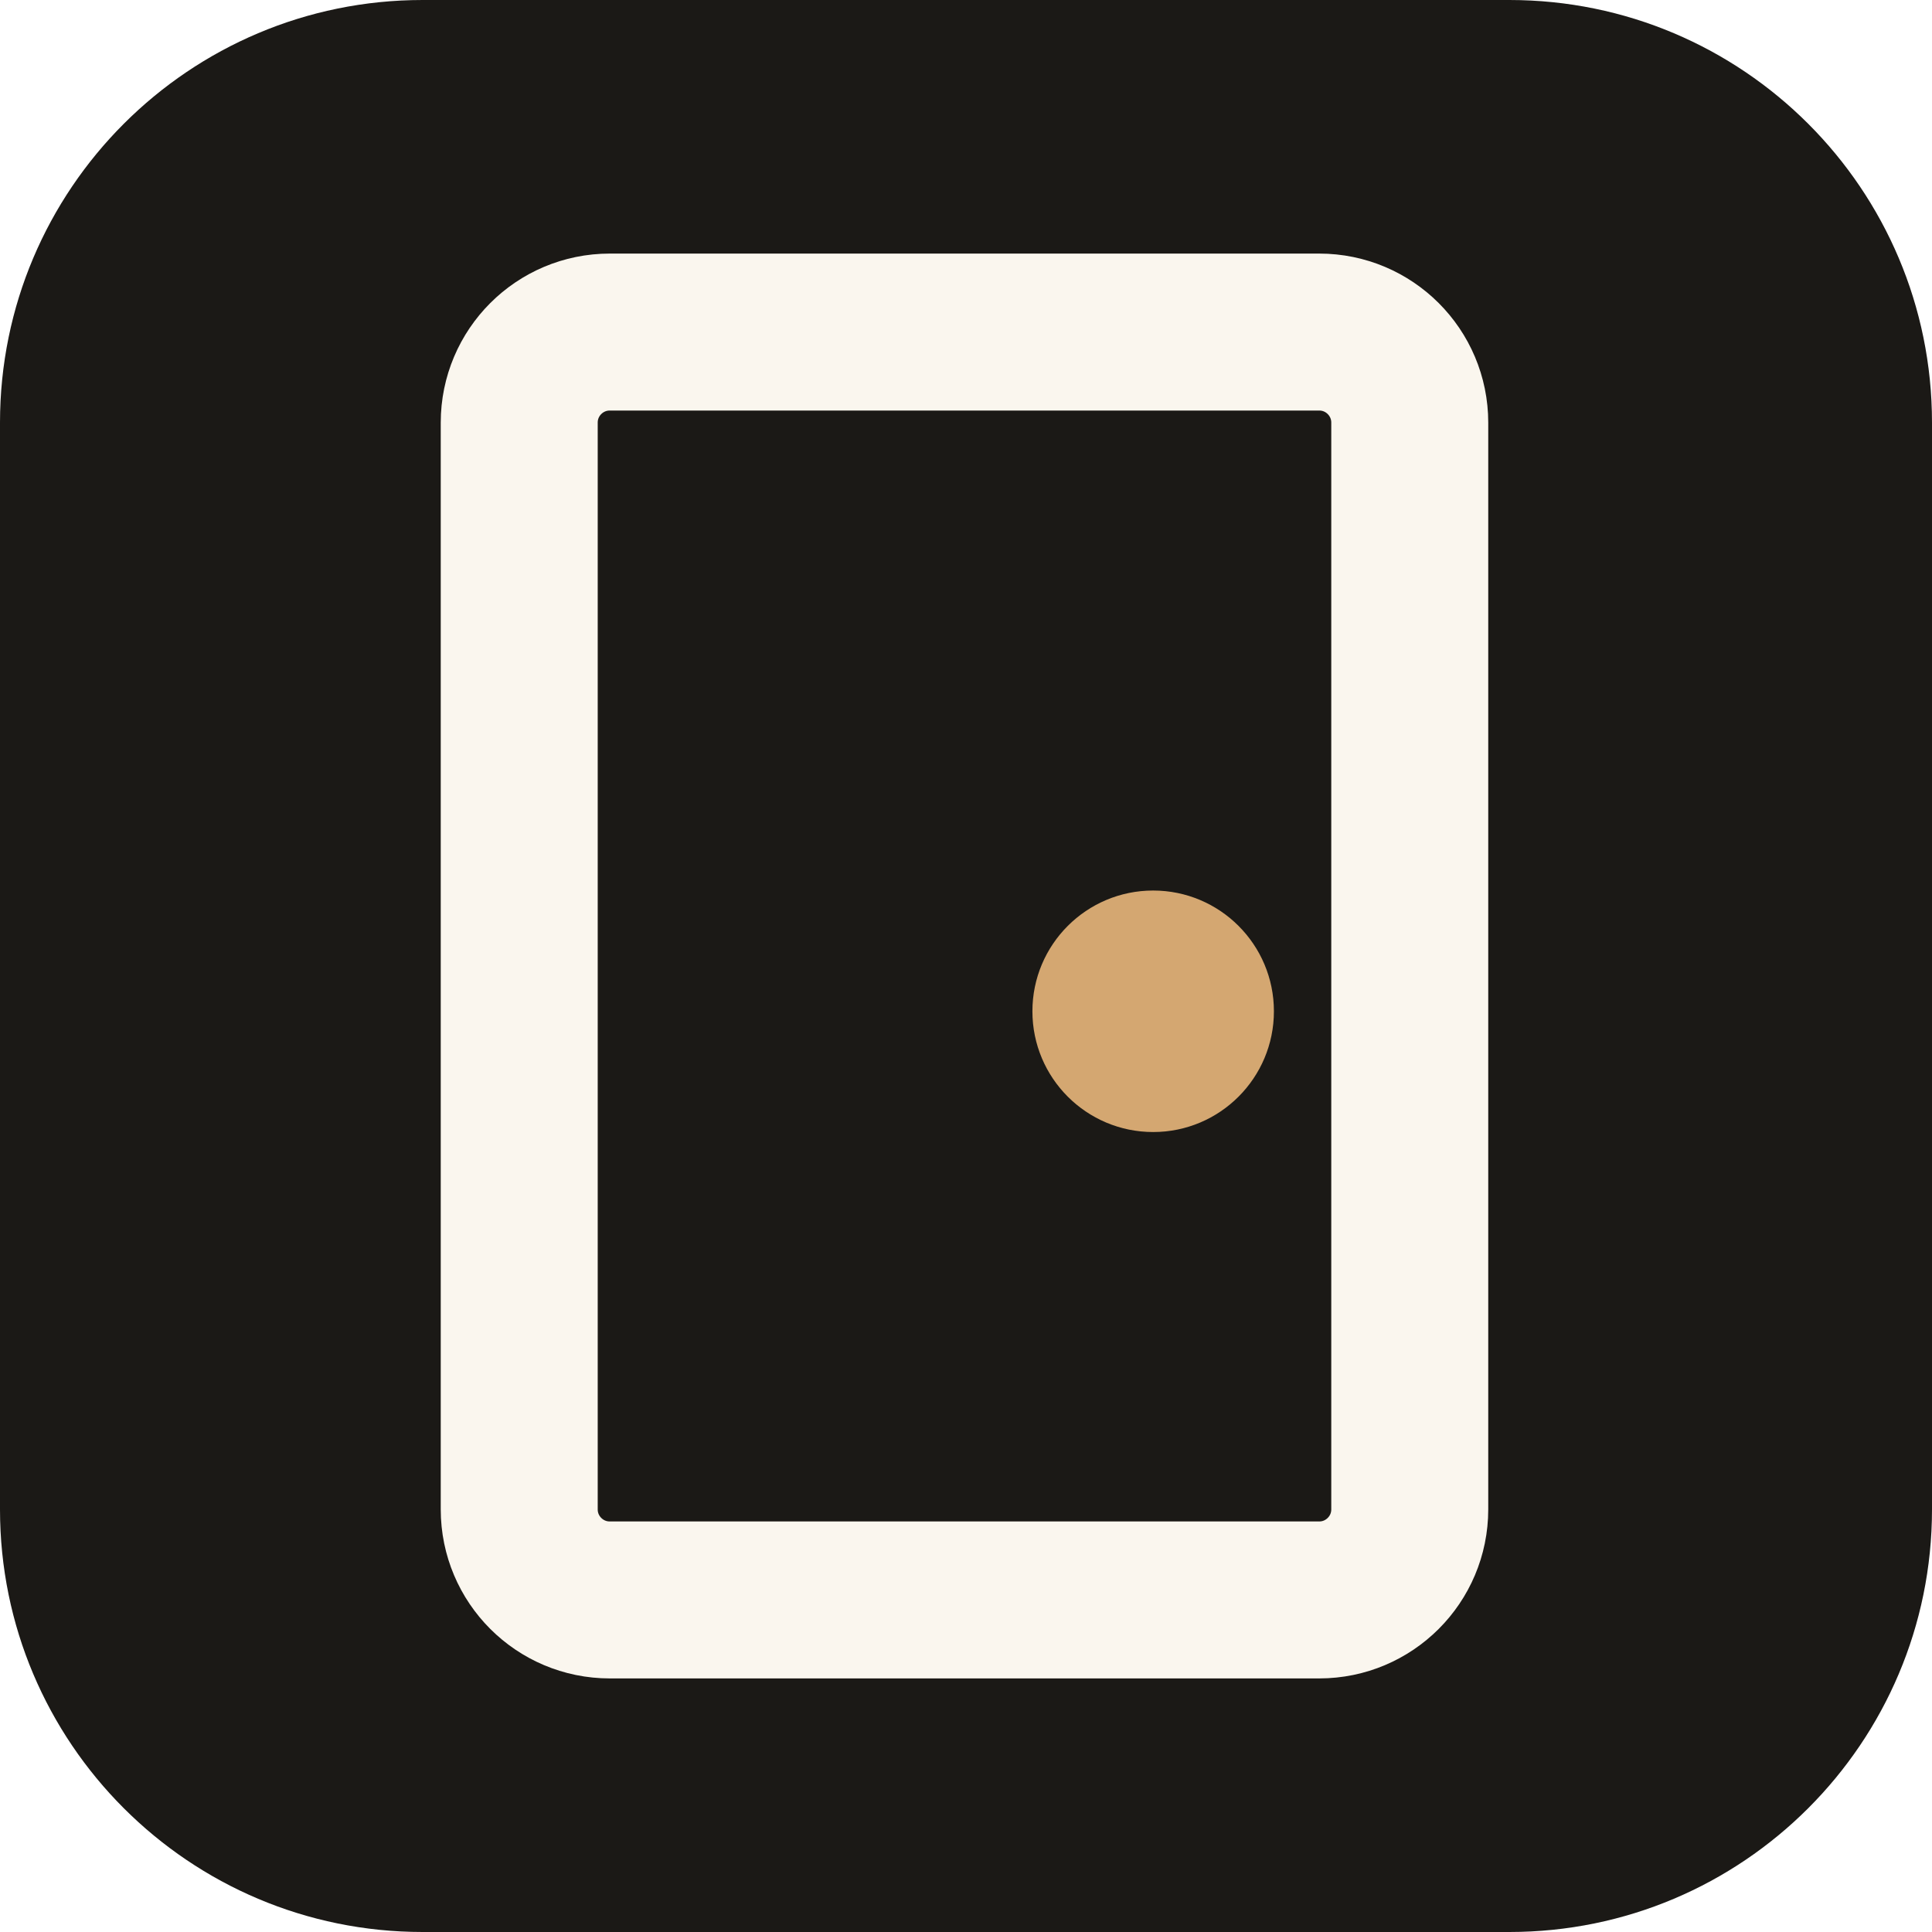
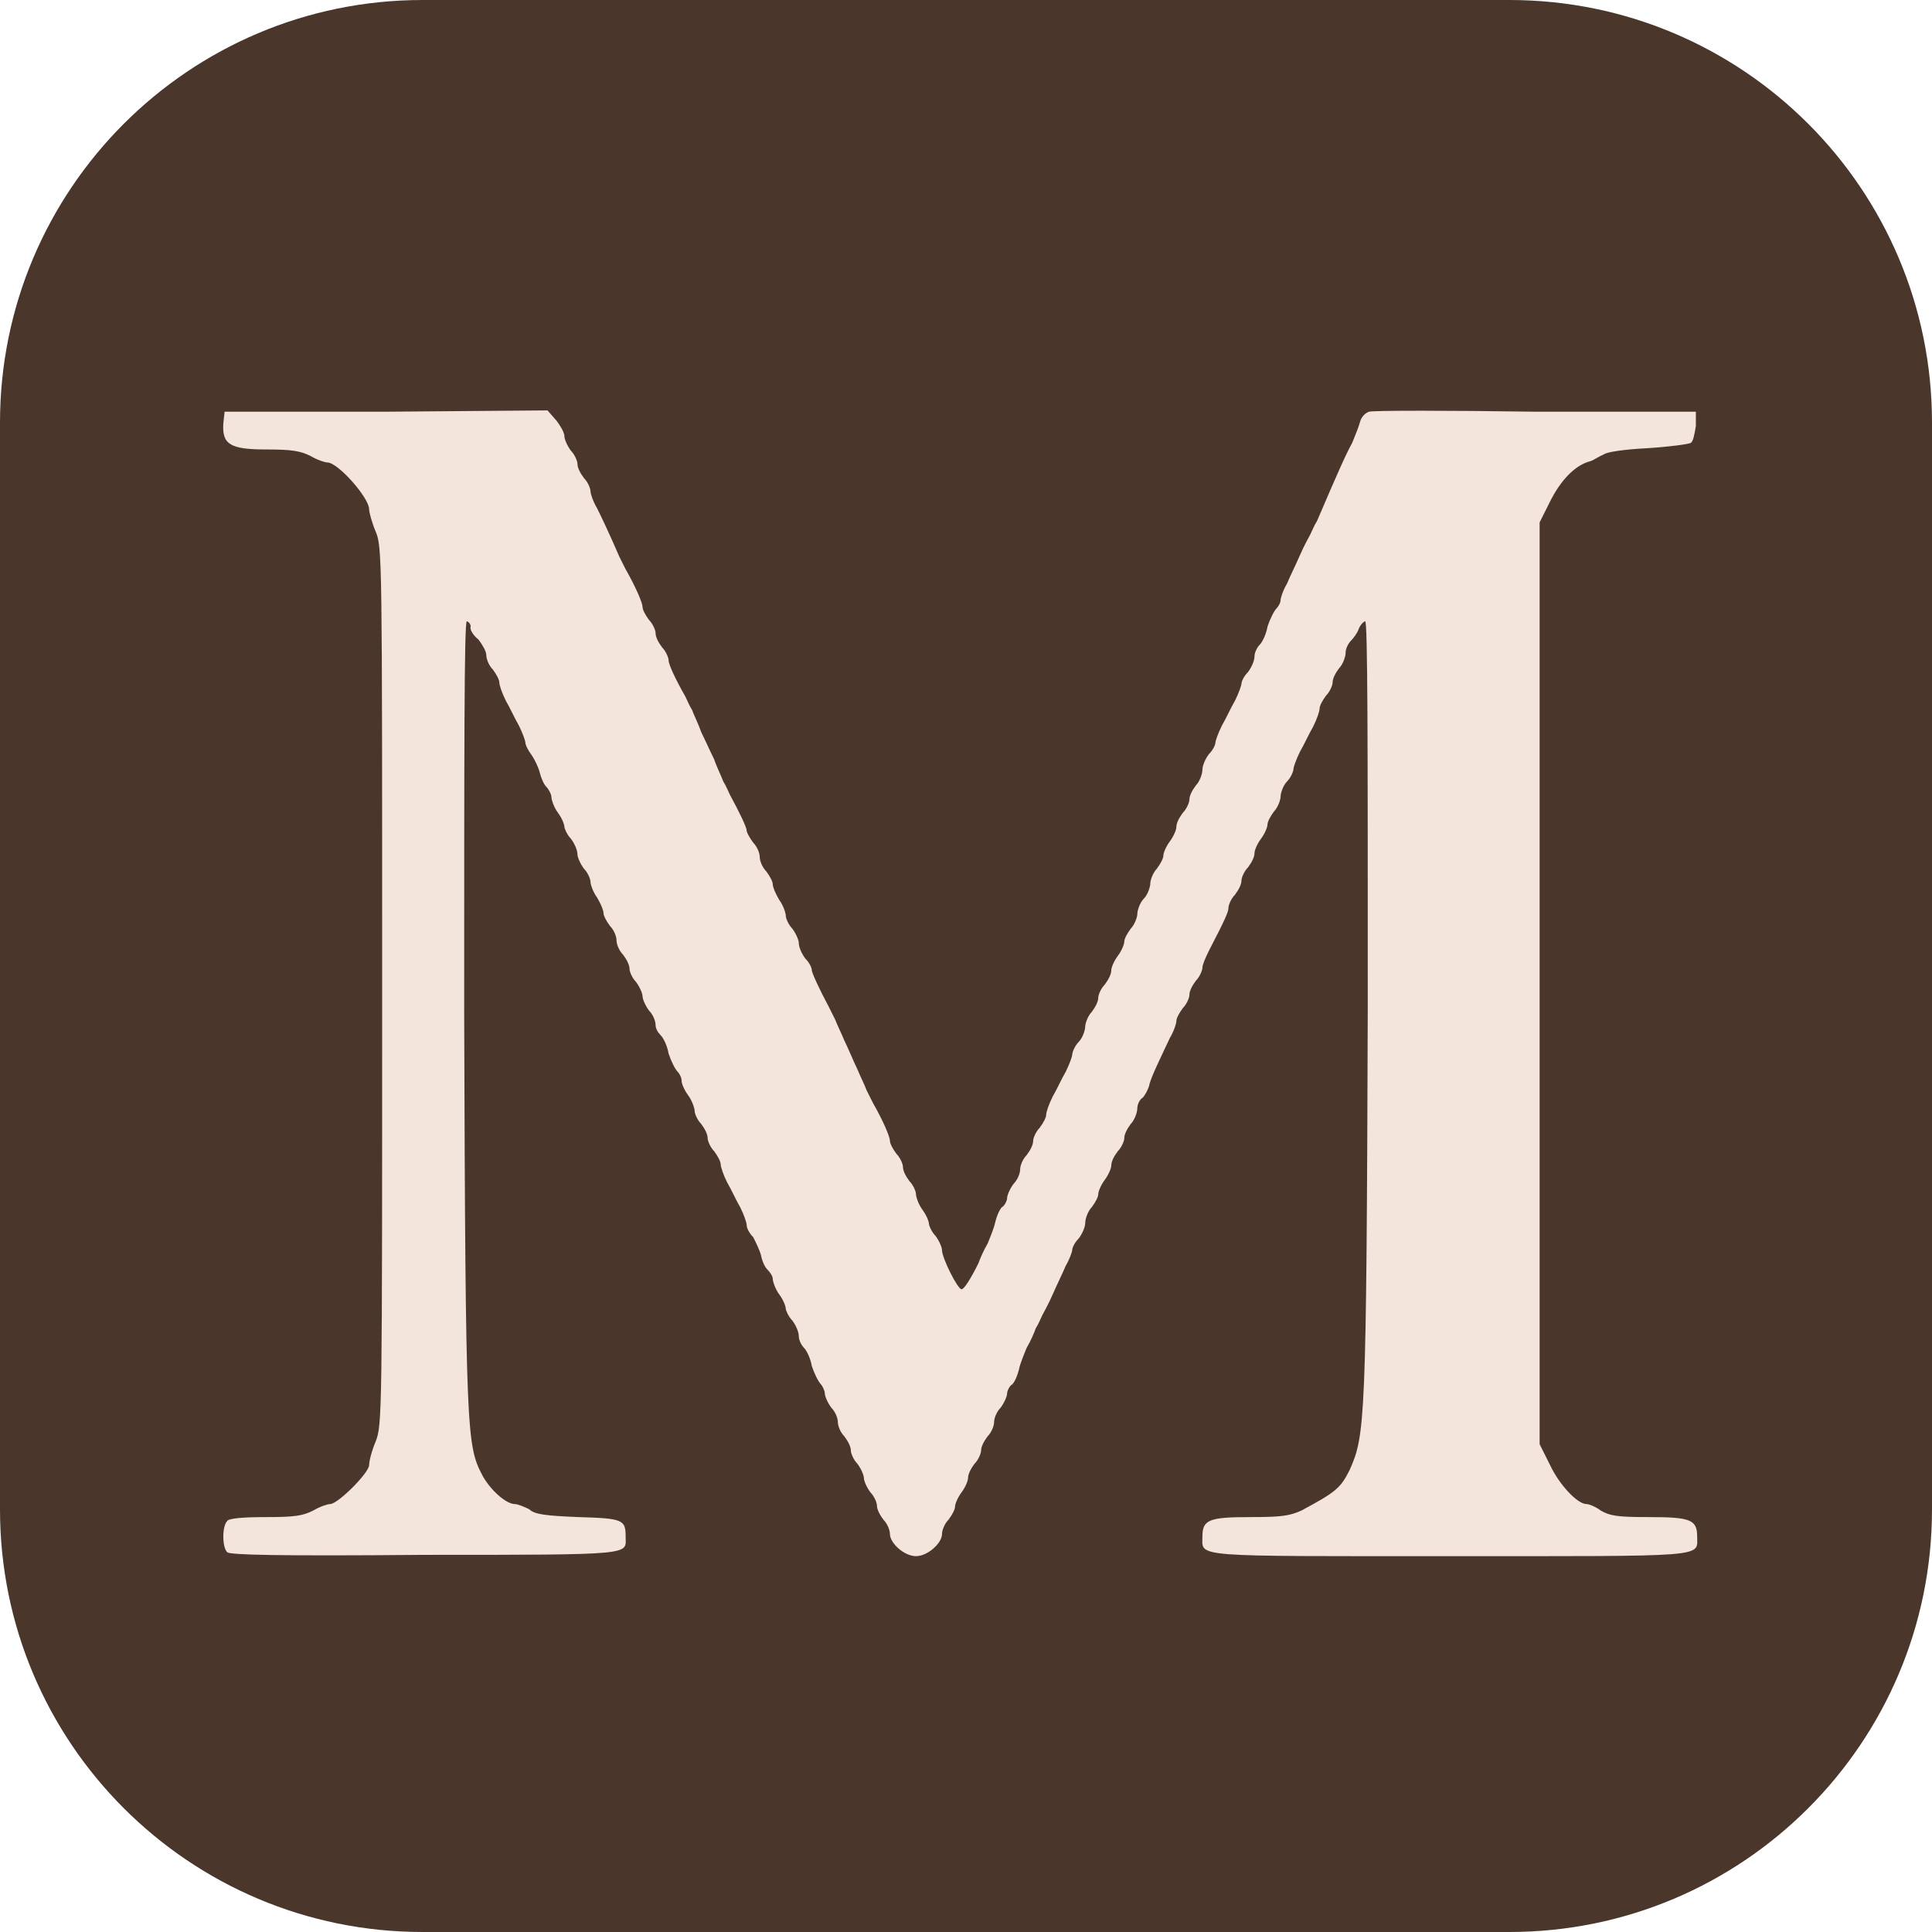
- <svg xmlns="http://www.w3.org/2000/svg" viewBox="0 0 32 32">
-   <rect width="32" height="32" rx="7" fill="#1B1916" />
-   <rect x="8.6" y="5.5" width="14.75" height="21" rx="1.5" fill="none" stroke="#FAF6EE" stroke-width="2.6" />
-   <circle cx="19.1" cy="16.75" r="2" fill="#D4A771" />
+ <svg xmlns="http://www.w3.org/2000/svg" viewBox="0 0 64 64">
+   <rect width="64" height="64" rx="14" fill="#4b362c" />
+   <path fill="#f3e5db" transform="translate(6.19 11.87) scale(0.4313)" d="M3.1 91.7c-.4-.4-.4-2 0-2.4c.1-.2 1.2-.3 3-.3c2.2 0 2.8-.1 3.6-.5c.5-.3 1.1-.5 1.3-.5c.6 0 3-2.4 3-3c0-.3 .2-1.1 .5-1.8c.5-1.3 .5-1.9 .5-35c0-33.1 0-33.7-.5-34.9c-.3-.7-.5-1.5-.5-1.7c0-.9-2.4-3.6-3.2-3.6c-.2 0-.8-.2-1.3-.5c-.8-.4-1.5-.5-3.4-.5c-2.8 0-3.4-.4-3.3-2l.1-.9 12.4 0l12.4-.1 .7 .8c.3 .4 .6 .9 .6 1.2c0 .2 .2 .7 .5 1.1c.3 .3 .5 .8 .5 1c0 .3 .2 .7 .5 1.1c.3 .3 .5 .8 .5 1c0 .2 .2 .8 .5 1.3c.4 .8 1.1 2.3 1.7 3.7c.2 .4 .4 .8 .5 1c.8 1.4 1.3 2.6 1.3 2.9c0 .2 .2 .6 .5 1c.3 .3 .5 .8 .5 1c0 .3 .2 .7 .5 1.1c.3 .3 .5 .8 .5 1c0 .3 .5 1.4 1.3 2.8c.1 .2 .3 .7 .5 1c.1 .3 .5 1.1 .7 1.7c.3 .6 .7 1.5 1 2.1c.2 .6 .6 1.4 .7 1.7c.2 .3 .4 .8 .5 1c.7 1.3 1.3 2.5 1.3 2.8c0 .1 .2 .5 .5 .9c.3 .3 .5 .8 .5 1.1c0 .3 .2 .8 .5 1.1c.3 .4 .5 .8 .5 1c0 .2 .2 .7 .5 1.2c.3 .4 .5 1 .5 1.2c0 .2 .2 .7 .5 1c.3 .4 .5 .9 .5 1.1c0 .3 .2 .8 .5 1.2c.3 .3 .5 .7 .5 .9c0 .2 .6 1.5 1.3 2.8c.1 .2 .3 .6 .5 1c.1 .3 .5 1.1 .7 1.6c.3 .6 .7 1.6 1 2.2c.2 .5 .6 1.3 .7 1.6c.2 .4 .4 .8 .5 1c.8 1.4 1.3 2.6 1.3 2.9c0 .2 .2 .6 .5 1c.3 .3 .5 .8 .5 1c0 .3 .2 .7 .5 1.1c.3 .3 .5 .8 .5 1c0 .2 .2 .8 .5 1.2c.3 .4 .5 .9 .5 1.1c0 .1 .2 .6 .5 .9c.3 .4 .5 .9 .5 1.1c0 .6 1.2 3 1.5 3c.2 0 .7-.8 1.3-2c.1-.3 .4-1 .7-1.5c.2-.5 .5-1.2 .6-1.7c.1-.4 .3-.9 .5-1.1c.2-.1 .4-.5 .4-.7c0-.2 .2-.7 .5-1.1c.3-.3 .5-.8 .5-1.1c0-.3 .2-.8 .5-1.1c.3-.4 .5-.8 .5-1.1c0-.2 .2-.7 .5-1c.3-.4 .5-.8 .5-1c0-.2 .2-.8 .5-1.4c.3-.5 .7-1.4 1-1.9c.3-.6 .5-1.2 .5-1.3c0-.2 .2-.7 .5-1c.3-.3 .5-.9 .5-1.2c0-.2 .2-.8 .5-1.1c.3-.4 .5-.8 .5-1.1c0-.2 .2-.7 .5-1c.3-.4 .5-.8 .5-1.1c0-.2 .2-.7 .5-1.1c.3-.4 .5-.9 .5-1.1c0-.2 .2-.6 .5-1c.3-.3 .5-.9 .5-1.1c0-.3 .2-.9 .5-1.2c.3-.3 .5-.9 .5-1.2c0-.2 .2-.8 .5-1.1c.3-.4 .5-.8 .5-1c0-.2 .2-.7 .5-1.1c.3-.4 .5-.9 .5-1.1c0-.3 .2-.7 .5-1.1c.3-.3 .5-.8 .5-1c0-.3 .2-.7 .5-1.1c.3-.3 .5-.9 .5-1.2c0-.3 .2-.8 .5-1.2c.3-.3 .5-.7 .5-.9c0-.1 .2-.7 .5-1.3c.3-.5 .7-1.4 1-1.9c.3-.6 .5-1.2 .5-1.3c0-.2 .2-.6 .5-.9c.3-.4 .5-.9 .5-1.2c0-.3 .2-.7 .4-.9c.2-.2 .5-.8 .6-1.4c.2-.6 .5-1.2 .7-1.4c.1-.1 .3-.4 .3-.6c0-.2 .2-.8 .5-1.3c.2-.5 .7-1.5 1-2.2c.3-.7 .7-1.4 .8-1.6c.1-.2 .3-.7 .5-1c1.5-3.5 2.2-5.1 2.7-6c.2-.5 .5-1.2 .6-1.6c.1-.4 .4-.7 .7-.8c.3-.1 6.1-.1 12.8 0l12.3 0 0 1.1c-.1 .6-.2 1.2-.4 1.3c-.2 .1-1.7 .3-3.3 .4c-1.9 .1-3.2 .3-3.4 .5c-.3 .1-.7 .4-1 .5c-1.2 .3-2.3 1.5-3.1 3.1l-.8 1.6 0 35.4l0 35.4 .8 1.6c.7 1.5 2.1 3 2.8 3c.2 0 .7 .2 1.1 .5c.7 .4 1.2 .5 3.7 .5c3.2 0 3.7 .2 3.7 1.5c0 1.6 1 1.5-19 1.5c-20 0-19 .1-19-1.5c0-1.3 .5-1.5 3.7-1.5c2.4 0 3-.1 3.9-.5c2.6-1.4 3-1.7 3.7-3.1c1.2-2.7 1.3-3.5 1.4-35.5c0-20.3 0-29.7-.2-29.7c-.1 0-.4 .3-.5 .6c-.1 .3-.4 .7-.6 .9c-.2 .2-.4 .6-.4 .9c0 .3-.2 .9-.5 1.2c-.3 .4-.5 .8-.5 1.1c0 .2-.2 .7-.5 1c-.3 .4-.5 .8-.5 1c0 .2-.2 .8-.5 1.4c-.3 .5-.7 1.4-1 1.9c-.3 .6-.5 1.2-.5 1.3c0 .2-.2 .7-.5 1c-.3 .3-.5 .9-.5 1.2c0 .2-.2 .8-.5 1.1c-.3 .4-.5 .8-.5 1c0 .2-.2 .7-.5 1.1c-.3 .4-.5 .9-.5 1.1c0 .3-.2 .7-.5 1.1c-.3 .3-.5 .8-.5 1c0 .3-.2 .7-.5 1.1c-.3 .3-.5 .8-.5 1c0 .3-.2 .8-1.5 3.3c-.3 .6-.5 1.1-.5 1.3c0 .2-.2 .7-.5 1c-.3 .4-.5 .8-.5 1.1c0 .2-.2 .7-.5 1c-.3 .4-.5 .8-.5 1c0 .2-.2 .8-.5 1.3c-.7 1.5-1.5 3.1-1.6 3.7c-.1 .3-.3 .7-.5 .9c-.2 .1-.4 .5-.4 .8c0 .3-.2 .9-.5 1.2c-.3 .4-.5 .8-.5 1.1c0 .2-.2 .7-.5 1c-.3 .4-.5 .8-.5 1.1c0 .2-.2 .7-.5 1.1c-.3 .4-.5 .9-.5 1.1c0 .2-.2 .6-.5 1c-.3 .3-.5 .9-.5 1.2c0 .3-.2 .8-.5 1.2c-.3 .3-.5 .7-.5 .9c0 .1-.2 .7-.5 1.2c-.2 .5-.7 1.5-1 2.2c-.3 .7-.7 1.4-.8 1.6c-.1 .2-.3 .7-.5 1c-.1 .3-.4 1-.7 1.5c-.2 .5-.5 1.2-.6 1.7c-.1 .4-.3 .9-.5 1.1c-.2 .1-.4 .5-.4 .7c0 .2-.2 .7-.5 1.1c-.3 .3-.5 .8-.5 1.1c0 .3-.2 .8-.5 1.1c-.3 .4-.5 .8-.5 1.1c0 .2-.2 .7-.5 1c-.3 .4-.5 .8-.5 1.1c0 .2-.2 .7-.5 1.1c-.3 .4-.5 .9-.5 1.1c0 .2-.2 .6-.5 1c-.3 .3-.5 .8-.5 1.1c0 .7-1.1 1.7-2 1.7c-.9 0-2-1-2-1.7c0-.3-.2-.8-.5-1.1c-.3-.4-.5-.8-.5-1.1c0-.2-.2-.7-.5-1c-.3-.4-.5-.9-.5-1.1c0-.2-.2-.7-.5-1.1c-.3-.3-.5-.8-.5-1c0-.3-.2-.7-.5-1.1c-.3-.3-.5-.8-.5-1.1c0-.3-.2-.8-.5-1.1c-.3-.4-.5-.9-.5-1.1c0-.2-.2-.6-.3-.7c-.2-.2-.5-.8-.7-1.4c-.1-.6-.4-1.2-.6-1.4c-.2-.2-.4-.6-.4-.9c0-.3-.2-.8-.5-1.2c-.3-.3-.5-.8-.5-.9c0-.2-.2-.7-.5-1.1c-.3-.4-.5-1-.5-1.2c0-.2-.2-.5-.4-.7c-.2-.2-.4-.6-.5-1.1c-.1-.4-.4-1-.6-1.4c-.3-.3-.5-.7-.5-.9c0-.2-.2-.8-.5-1.4c-.3-.5-.7-1.4-1-1.9c-.3-.6-.5-1.2-.5-1.4c0-.2-.2-.6-.5-1c-.3-.3-.5-.8-.5-1c0-.3-.2-.7-.5-1.1c-.3-.3-.5-.8-.5-1c0-.2-.2-.8-.5-1.2c-.3-.4-.5-.9-.5-1.1c0-.3-.2-.6-.3-.7c-.2-.2-.5-.8-.7-1.4c-.1-.6-.4-1.2-.6-1.4c-.2-.2-.4-.5-.4-.8c0-.3-.2-.8-.5-1.1c-.3-.4-.5-.9-.5-1.1c0-.2-.2-.7-.5-1.1c-.3-.3-.5-.8-.5-1c0-.3-.2-.7-.5-1.1c-.3-.3-.5-.8-.5-1.1c0-.3-.2-.8-.5-1.1c-.3-.4-.5-.8-.5-1c0-.2-.2-.7-.5-1.2c-.3-.4-.5-1-.5-1.2c0-.2-.2-.7-.5-1c-.3-.4-.5-.9-.5-1.1c0-.3-.2-.8-.5-1.2c-.3-.3-.5-.8-.5-.9c0-.2-.2-.7-.5-1.1c-.3-.4-.5-1-.5-1.2c0-.2-.2-.6-.4-.8c-.2-.2-.4-.7-.5-1.1c-.1-.4-.4-1-.6-1.3c-.3-.4-.5-.8-.5-1c0-.1-.2-.7-.5-1.3c-.3-.5-.7-1.4-1-1.9c-.3-.6-.5-1.2-.5-1.4c0-.2-.2-.6-.5-1c-.3-.3-.5-.8-.5-1.1c0-.3-.3-.8-.6-1.2c-.4-.3-.7-.8-.6-1c0-.2-.2-.4-.3-.4c-.2 0-.2 10.1-.2 30.2c.1 32.4 .2 33.1 1.4 35.4c.6 1.1 1.8 2.2 2.5 2.2c.2 0 .7 .2 1.1 .4c.4 .4 1.3 .5 3.8 .6c3.4 .1 3.6 .2 3.6 1.5c0 1.4 .9 1.4-15.4 1.4c-11.5 .1-15 0-15.2-.2z" />
</svg>
